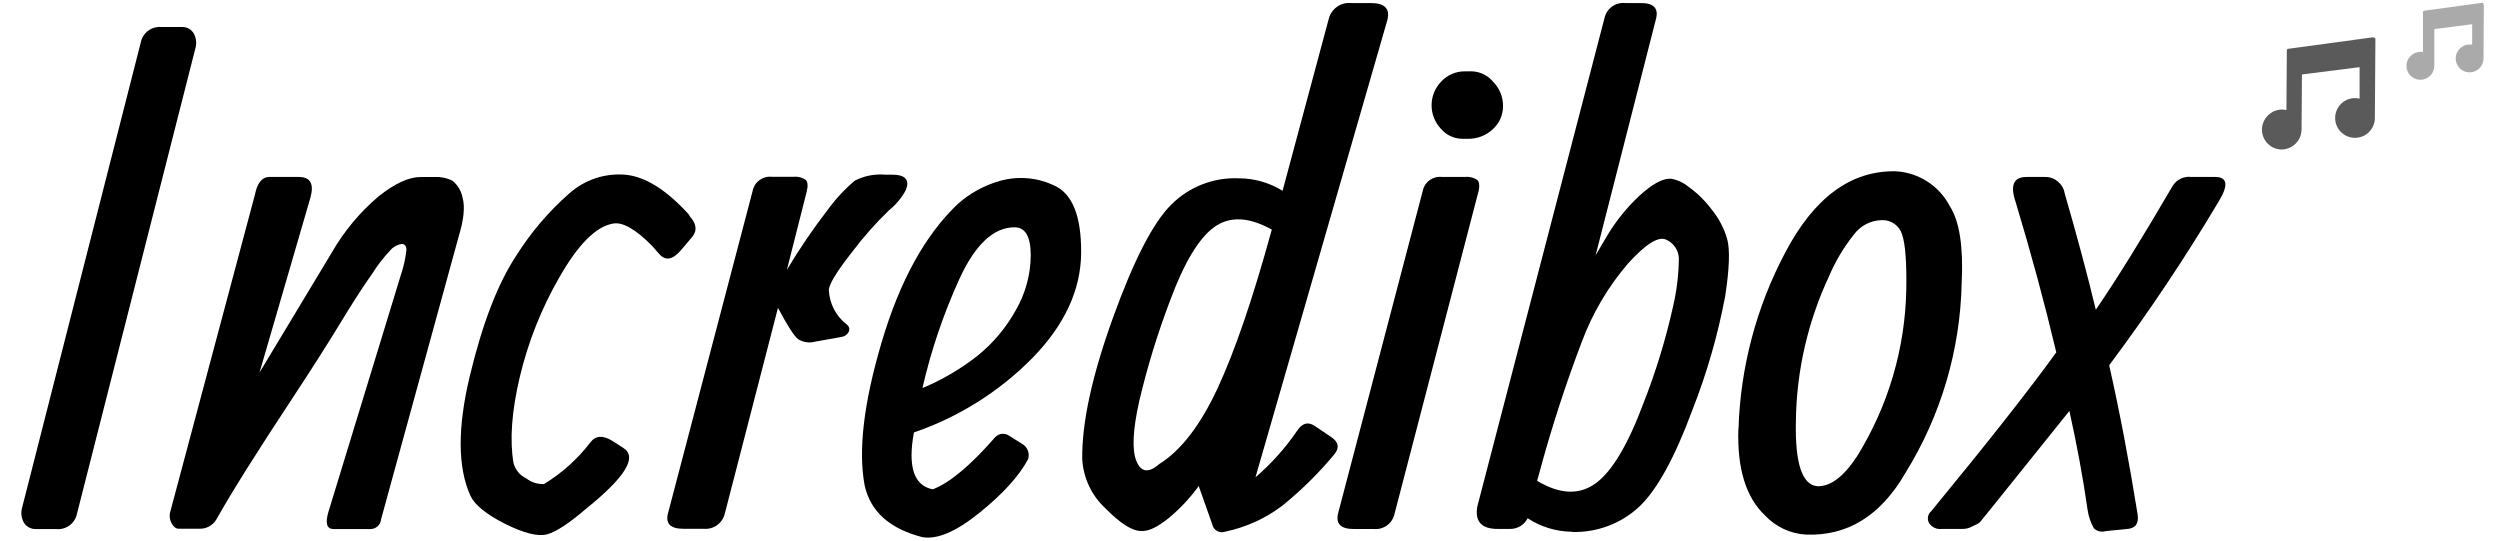
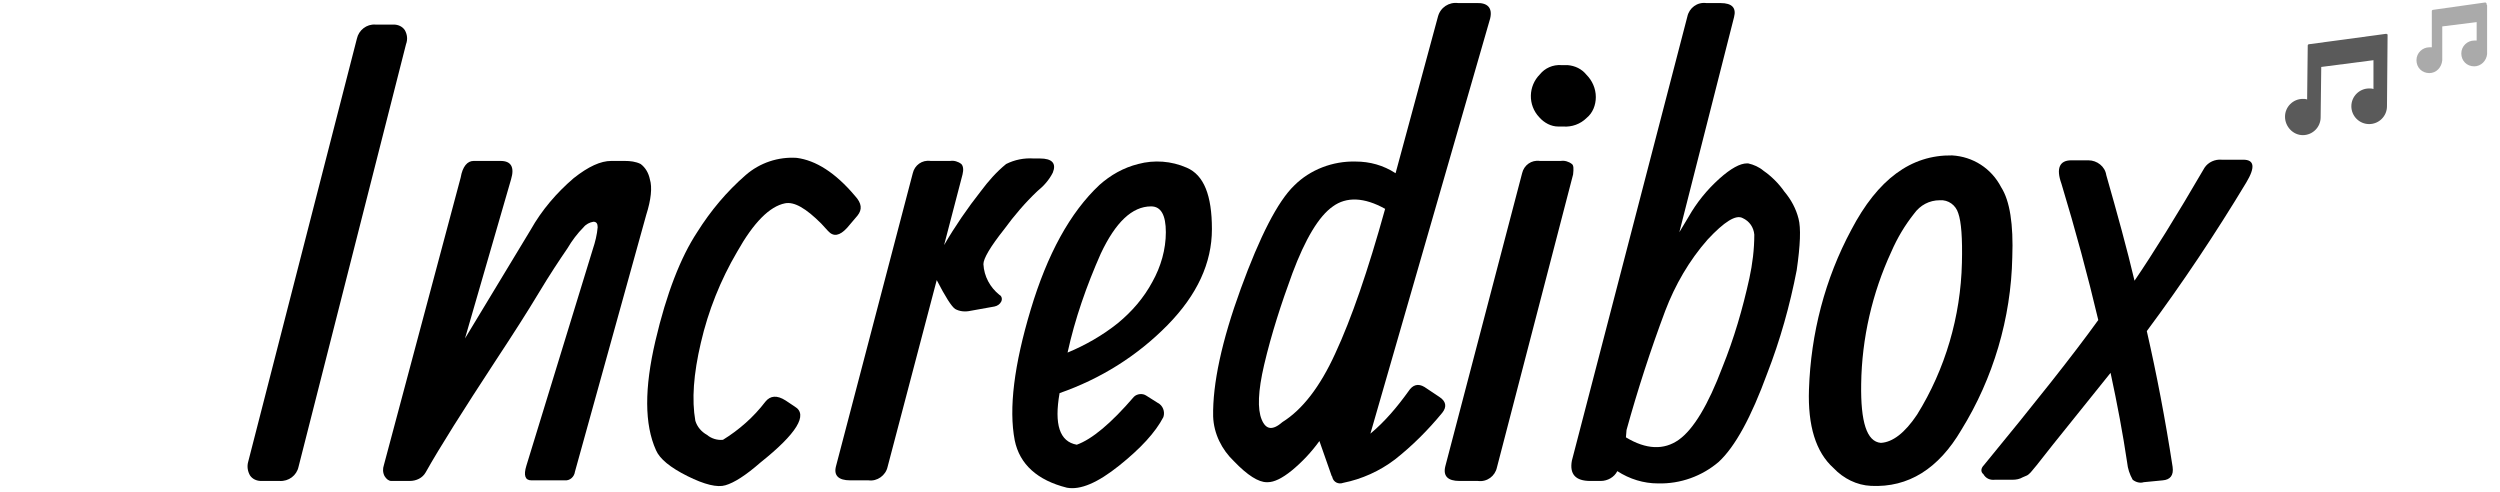
- <svg xmlns="http://www.w3.org/2000/svg" id="png" viewBox="0 0 370 80">
-   <defs>
-     <style>.cls-1{fill:#5a5a5a;}.cls-2{fill:#aaa;}</style>
-   </defs>
-   <path d="M20.84,6.26A2.84,2.84,0,0,1,23.89,4h3a1.94,1.94,0,0,1,1.78.94,2.93,2.93,0,0,1,.22,2.32L11.4,76A2.84,2.84,0,0,1,8.33,78.3h-3a2,2,0,0,1-1.78-.93,2.86,2.86,0,0,1-.28-2.23Z" />
-   <path d="M38.41,55.13,49.08,37.42a31.33,31.33,0,0,1,7-8.4q3.58-2.82,6.14-2.82h2.16a5.07,5.07,0,0,1,2.58.55,4.19,4.19,0,0,1,1.5,2.51q.57,2-.58,5.76L56.4,76.85a1.58,1.58,0,0,1-1.65,1.45H49.38q-1.5,0-.8-2.45L59.35,40.62a17.06,17.06,0,0,0,.8-3.63q0-.88-.7-.88a2.71,2.71,0,0,0-1.68.93,21.92,21.92,0,0,0-2.63,3.39q-2,2.81-4.71,7.28t-7,11q-8,12.1-11.41,18.17a2.8,2.8,0,0,1-2.57,1.37h-3q-.63,0-1.07-.83a2.33,2.33,0,0,1-.14-1.83L37.72,28.85q.52-2.65,2.14-2.66h4.38q2.52,0,1.72,3Z" />
-   <path d="M102,31.91q1.65,1.75.4,3.21l-1.7,2q-1.76,2-3.11.5l-1.1-1.25q-3.71-3.76-5.86-3.26-3.71.7-7.82,7.89a55,55,0,0,0-5.89,14.83Q75.13,63.42,76,68.53a3.5,3.5,0,0,0,1.9,2.28,4,4,0,0,0,2.61.83,25,25,0,0,0,6.86-6.16q1.15-1.55,3.31-.2l1.55,1q3.26,2-5.56,9.07Q83,78.5,81,79.07t-6.23-1.53q-4.18-2.11-5.14-4.16-2.86-6.26-.08-17.81t6.81-17.66a42.1,42.1,0,0,1,7.9-9.29,11.07,11.07,0,0,1,8.32-2.76q4.46.43,9.47,6" />
-   <path d="M116.46,39.93a90.57,90.57,0,0,1,6-8.82,24.52,24.52,0,0,1,4.06-4.38,8.33,8.33,0,0,1,4.48-.88h1q3,0,2.05,2.3a9.71,9.71,0,0,1-2.51,3,52.86,52.86,0,0,0-5.44,6.16q-3.43,4.36-3.43,5.66A6.86,6.86,0,0,0,125.28,48a.87.87,0,0,1,.35,1.08,1.44,1.44,0,0,1-1.05.78l-3.91.7a3.2,3.2,0,0,1-2.53-.35q-.88-.65-3-4.65l-7.87,30.46a2.93,2.93,0,0,1-3.12,2.24h-3q-2.92,0-2.27-2.35l12.52-47.69a2.6,2.6,0,0,1,2.87-2.05h3.17a2.62,2.62,0,0,1,1.81.45q.45.45.15,1.71Z" />
-   <path d="M135.26,64q-1.4,7.61,2.79,8.42,3.74-1.42,9.27-7.75a1.57,1.57,0,0,1,2-.2l1.94,1.21a1.93,1.93,0,0,1,.9,2.28q-2,3.74-7.21,7.94t-8.47,3.59q-7.26-1.87-8.52-7.69-1.45-7.79,2.56-21.27T141.74,30.2A15.82,15.82,0,0,1,148,26.77a11.42,11.42,0,0,1,7.9.63q4.16,1.75,4.11,10T152.78,53a45.11,45.11,0,0,1-17.52,11m1.25-6.56a34.86,34.86,0,0,0,8.19-4.81,22.93,22.93,0,0,0,5.63-6.71,16.41,16.41,0,0,0,2.22-8.12q0-4.16-2.39-4.16-4.68,0-8.19,7.69a84.19,84.19,0,0,0-5.45,16.11" />
-   <path d="M205.32,3,185.81,70.64A35.3,35.3,0,0,0,192,63.72q1.1-1.65,2.55-.7L197,64.67q1.66,1.1.5,2.55a54.54,54.54,0,0,1-7.74,7.64,21.19,21.19,0,0,1-8.45,3.83,1.45,1.45,0,0,1-1.9-1.1l-2-5.66a25.46,25.46,0,0,1-4.46,4.76q-2.36,1.9-3.85,1.9h-.21q-2,0-5.31-3.38a10.72,10.72,0,0,1-3.41-7.29q-.1-8,4.53-20.84t8.66-16.81a13.32,13.32,0,0,1,10-3.88,12.27,12.27,0,0,1,6.46,1.85L196.68,2.7A3.12,3.12,0,0,1,200,.45h2.86Q206,.45,205.32,3M188.26,34q-5.11-2.86-8.54-.4t-6.56,10.92a117.34,117.34,0,0,0-4.56,14.88q-1.43,6.41-.4,8.87t3.38.4q4.81-3,8.64-11.24t8-23.43" />
-   <path d="M218.81,28.36,206.39,76.05a2.85,2.85,0,0,1-3.07,2.24h-3q-2.87,0-2.27-2.36l12.52-47.69a2.59,2.59,0,0,1,2.86-2.05h3.41a2.6,2.6,0,0,1,1.8.45q.45.45.19,1.71m-1.89-17.79h1A4.29,4.29,0,0,1,221,12.12a5.06,5.06,0,0,1,1.45,3.56,4.57,4.57,0,0,1-1.5,3.43,5.24,5.24,0,0,1-3.76,1.43h-.8a4.18,4.18,0,0,1-3.13-1.48,5.05,5.05,0,0,1,.05-7,4.73,4.73,0,0,1,3.58-1.5" />
-   <path d="M232.65,78.7a12.19,12.19,0,0,1-6.56-2,2.86,2.86,0,0,1-2.72,1.58h-1.73q-3.57,0-3-3.31L237.46,2.7A2.84,2.84,0,0,1,240.53.45h2.33q2.83,0,2.23,2.34l-8.94,35,1.5-2.55A27.21,27.21,0,0,1,242.6,29q2.78-2.55,4.53-2.55h.2a5.66,5.66,0,0,1,2.55,1.18A15.65,15.65,0,0,1,253.32,31a12.2,12.2,0,0,1,2.31,4.41q.63,2.31-.3,8.42a93.11,93.11,0,0,1-4.83,16.78Q246.58,71.23,242.6,75a14,14,0,0,1-9.95,3.73m-5.16-7.57q5,3,8.63.4t7.08-11.8a96.48,96.48,0,0,0,4.43-14.48,32.41,32.41,0,0,0,.84-7.09,3.14,3.14,0,0,0-1.86-2.71q-1.71-.85-5.68,3.54a38.35,38.35,0,0,0-6.85,11.64,202.62,202.62,0,0,0-6.29,19.44Z" />
-   <path d="M257.3,63.42a59.65,59.65,0,0,1,6.89-26q6.43-12.27,16.38-12.07a9.6,9.6,0,0,1,8,5.16q2.16,3.36,1.76,11.37A55.62,55.62,0,0,1,282,70q-5.48,9.47-14.72,9.12a9,9,0,0,1-6.08-2.86q-4.22-4-3.92-12.82m17.57,4.08a48.5,48.5,0,0,0,7.28-24.7q.1-6-.62-8.12a3,3,0,0,0-3-2.12,5.26,5.26,0,0,0-4.16,2.17,26.43,26.43,0,0,0-3.66,6.15,52.08,52.08,0,0,0-4.9,21.48q-.2,9.28,3.17,9.58,2.92.1,5.89-4.44" />
-   <path d="M285.75,75.74q12.42-15.08,18.58-23.59-2.55-10.77-6-22.2-1.3-3.76,1.59-3.76h2.75a2.9,2.9,0,0,1,2.9,2.42q2.76,9.52,4.61,17.23,4.52-6.59,11.39-18.35a2.84,2.84,0,0,1,2.76-1.3h3.51q2.76,0,.5,3.67a279.24,279.24,0,0,1-16.18,24.2q2.35,10.44,4.21,22.09.3,2.05-1.65,2.15l-3.06.3a1.79,1.79,0,0,1-1.76-.4,7.69,7.69,0,0,1-.94-2.77q-1-7-2.69-14.61l-9.42,11.73-2.63,3.27-.52.64-.46.57a1.74,1.74,0,0,1-.62.54l-.67.31a2.91,2.91,0,0,1-1.64.4H287.4a1.93,1.93,0,0,1-1.9-.88,1.39,1.39,0,0,1,.25-1.68" />
-   <path class="cls-1" d="M351.27,5.51,338.66,7.22a.24.24,0,0,0-.21.24l-.06,8.83a3,3,0,0,0-.68-.08,3,3,0,0,0-2.94,2.92,2.94,2.94,0,0,0,2.92,3h0a3,3,0,0,0,2.94-2.92l.06-8.19,8.53-1.08,0,4.66a3.09,3.09,0,0,0-.68-.08,2.94,2.94,0,1,0,2.94,3l.08-11.7a.24.24,0,0,0-.27-.24" />
-   <path class="cls-2" d="M367.52.48a.24.24,0,0,0-.19-.06l-8.52,1.16a.24.24,0,0,0-.21.23l0,5.87a2.17,2.17,0,0,0-.38,0,2.06,2.06,0,0,0,0,4.13h0a2.07,2.07,0,0,0,2.06-2.05l0-5.46,5.6-.71,0,3a2.16,2.16,0,0,0-.38,0,2.06,2.06,0,1,0,2.06,2.08l.05-7.9a.24.24,0,0,0-.08-.18m-9.34,11.06Z" />
+ <svg xmlns="http://www.w3.org/2000/svg" version="1.1" id="png" x="0px" y="0px" viewBox="0 0 407 80" style="enable-background:new 0 0 407 80;" xml:space="preserve">
+   <style type="text/css">
+ 	.st0{fill:#5A5A5A;}
+ 	.st1{fill:#AAAAAA;}
+ </style>
+   <path d="M58.1,6.3c0.3-1.4,1.6-2.4,3-2.3h3c0.7,0,1.4,0.3,1.8,0.9c0.4,0.7,0.5,1.5,0.2,2.3L48.6,76c-0.3,1.4-1.6,2.4-3.1,2.3h-3  c-0.7,0-1.4-0.3-1.8-0.9c-0.4-0.7-0.5-1.5-0.3-2.2L58.1,6.3z" />
+   <path d="M75.7,55.1l10.7-17.7c1.8-3.2,4.2-6,7-8.4c2.4-1.9,4.4-2.8,6.1-2.8h2.2c0.9,0,1.8,0.1,2.6,0.5c0.8,0.6,1.3,1.5,1.5,2.5  c0.4,1.3,0.2,3.3-0.6,5.8L93.6,76.8c-0.1,0.8-0.8,1.5-1.7,1.4h-5.4c-1,0-1.3-0.8-0.8-2.4l10.8-35.2c0.4-1.2,0.7-2.4,0.8-3.6  c0-0.6-0.2-0.9-0.7-0.9C96,36.2,95.4,36.5,95,37c-1,1-1.9,2.2-2.6,3.4c-1.3,1.9-2.9,4.3-4.7,7.3c-1.8,3-4.1,6.6-7,11  c-5.3,8.1-9.1,14.1-11.4,18.2c-0.5,0.9-1.5,1.4-2.6,1.4h-3c-0.4,0-0.8-0.3-1.1-0.8c-0.3-0.6-0.3-1.2-0.1-1.8L75,28.9  c0.3-1.8,1.1-2.7,2.1-2.7h4.4c1.7,0,2.3,1,1.7,3L75.7,55.1z" />
+   <path d="M139.2,31.9c1.1,1.2,1.2,2.2,0.4,3.2l-1.7,2c-1.2,1.3-2.2,1.5-3.1,0.5l-1.1-1.2c-2.5-2.5-4.4-3.6-5.9-3.3  c-2.5,0.5-5.1,3.1-7.8,7.9c-2.7,4.6-4.7,9.6-5.9,14.8c-1.2,5.1-1.5,9.3-0.9,12.7c0.3,1,1,1.8,1.9,2.3c0.7,0.6,1.7,0.9,2.6,0.8  c2.6-1.6,5-3.7,6.9-6.2c0.8-1,1.9-1.1,3.3-0.2l1.5,1c2.2,1.3,0.3,4.4-5.6,9.1c-2.4,2.1-4.3,3.3-5.7,3.7c-1.3,0.4-3.4-0.1-6.2-1.5  c-2.8-1.4-4.5-2.8-5.1-4.2c-1.9-4.2-1.9-10.1-0.1-17.8s4.1-13.6,6.8-17.7c2.2-3.5,4.8-6.6,7.9-9.3c2.3-2,5.3-3,8.3-2.8  C132.8,26.1,136,28.1,139.2,31.9" />
+   <path d="M153.7,39.9c1.8-3.1,3.8-6,6-8.8c1.2-1.6,2.5-3.1,4.1-4.4c1.4-0.7,2.9-1,4.5-0.9h1c2,0,2.7,0.8,2.1,2.3  c-0.6,1.2-1.5,2.2-2.5,3c-2,1.9-3.8,4-5.4,6.2c-2.3,2.9-3.4,4.8-3.4,5.7c0.1,2,1.1,3.8,2.6,5c0.4,0.2,0.5,0.7,0.3,1.1  c-0.2,0.4-0.6,0.7-1.1,0.8l-3.9,0.7c-0.9,0.2-1.8,0.1-2.5-0.3c-0.6-0.4-1.6-2-3-4.7L144.5,76c-0.3,1.4-1.7,2.4-3.1,2.2h-3  c-1.9,0-2.7-0.8-2.3-2.3l12.5-47.7c0.3-1.3,1.5-2.2,2.9-2h3.2c0.6-0.1,1.3,0.1,1.8,0.5c0.3,0.3,0.4,0.9,0.2,1.7L153.7,39.9z" />
+   <path d="M172.5,64c-0.9,5.1,0,7.9,2.8,8.4c2.5-0.9,5.6-3.5,9.3-7.8c0.5-0.5,1.4-0.6,2-0.2l1.9,1.2c0.8,0.4,1.2,1.4,0.9,2.3  c-1.3,2.5-3.7,5.1-7.2,7.9s-6.3,4-8.5,3.6c-4.8-1.2-7.7-3.8-8.5-7.7c-1-5.2-0.1-12.3,2.6-21.3c2.7-9,6.4-15.8,11.2-20.3  c1.8-1.6,3.9-2.8,6.3-3.4c2.6-0.7,5.4-0.5,7.9,0.6c2.8,1.2,4.1,4.5,4.1,10c0,5.5-2.4,10.7-7.2,15.6C185.1,58,179.1,61.7,172.5,64   M173.8,57.4c2.9-1.2,5.7-2.8,8.2-4.8c2.3-1.9,4.2-4.1,5.6-6.7c1.4-2.5,2.2-5.3,2.2-8.1c0-2.8-0.8-4.2-2.4-4.2  c-3.1,0-5.8,2.6-8.2,7.7C176.9,46.5,175,51.9,173.8,57.4" />
+   <path d="M242.6,3l-19.5,67.6c2.4-2,4.4-4.4,6.2-6.9c0.7-1.1,1.6-1.3,2.6-0.7l2.4,1.6c1.1,0.7,1.3,1.6,0.5,2.6  c-2.3,2.8-4.9,5.4-7.7,7.6c-2.5,1.9-5.4,3.2-8.4,3.8c-0.8,0.3-1.6-0.1-1.8-0.9c0-0.1,0-0.1-0.1-0.2l-2-5.7c-1.3,1.8-2.8,3.4-4.5,4.8  c-1.6,1.3-2.9,1.9-3.9,1.9h-0.2c-1.3,0-3.1-1.1-5.3-3.4c-2-1.9-3.3-4.5-3.4-7.3c-0.1-5.3,1.4-12.3,4.5-20.8s6-14.2,8.7-16.8  c2.6-2.6,6.3-4,10-3.9c2.3,0,4.5,0.6,6.5,1.9l6.9-25.5c0.4-1.5,1.8-2.4,3.3-2.2h2.9C242.2,0.4,243,1.3,242.6,3 M225.5,34  c-3.4-1.9-6.3-2-8.5-0.4c-2.3,1.6-4.5,5.3-6.6,10.9c-1.8,4.9-3.4,9.8-4.6,14.9c-1,4.3-1.1,7.2-0.4,8.9s1.8,1.8,3.4,0.4  c3.2-2,6.1-5.7,8.6-11.2C220,51.9,222.7,44.1,225.5,34" />
+   <path d="M256.1,28.4l-12.4,47.7c-0.3,1.4-1.6,2.4-3.1,2.2h-3c-1.9,0-2.7-0.8-2.3-2.4l12.5-47.7c0.3-1.3,1.5-2.2,2.9-2h3.4  c0.6-0.1,1.3,0.1,1.8,0.5C256.2,26.9,256.2,27.5,256.1,28.4 M254.2,10.6h1c1.2,0.1,2.3,0.6,3.1,1.6c0.9,0.9,1.5,2.2,1.5,3.6  c0,1.3-0.5,2.6-1.5,3.4c-1,1-2.4,1.5-3.8,1.4h-0.8c-1.2,0-2.3-0.6-3.1-1.5c-1.9-2-1.8-5.1,0.1-7C251.5,11.1,252.8,10.5,254.2,10.6" />
+   <path d="M269.9,78.7c-2.3,0-4.6-0.7-6.6-2c-0.5,1-1.6,1.6-2.7,1.6h-1.7c-2.4,0-3.4-1.1-3-3.3l18.8-72.3c0.3-1.4,1.6-2.4,3.1-2.2h2.3  c1.9,0,2.6,0.8,2.2,2.3l-8.9,35l1.5-2.5c1.3-2.3,3-4.4,5-6.2c1.9-1.7,3.4-2.5,4.5-2.5h0.2c0.9,0.2,1.8,0.6,2.5,1.2  c1.3,0.9,2.5,2.1,3.4,3.4c1.1,1.3,1.9,2.8,2.3,4.4c0.4,1.5,0.3,4.3-0.3,8.4c-1.1,5.7-2.7,11.4-4.8,16.8c-2.6,7.1-5.2,11.9-7.9,14.4  C277.1,77.5,273.6,78.8,269.9,78.7 M264.7,71.2c3.3,2,6.2,2.1,8.6,0.4c2.4-1.7,4.8-5.7,7.1-11.8c1.9-4.7,3.3-9.5,4.4-14.5  c0.5-2.3,0.8-4.7,0.8-7.1c-0.1-1.2-0.8-2.2-1.9-2.7c-1.1-0.6-3,0.6-5.7,3.5c-3,3.4-5.3,7.4-6.9,11.6c-2.4,6.4-4.5,12.9-6.3,19.4  L264.7,71.2z" />
+   <path d="M294.5,63.4c0.3-9.1,2.6-18,6.9-26c4.3-8.2,9.7-12.2,16.4-12.1c3.4,0.2,6.4,2.1,8,5.2c1.4,2.2,2,6,1.8,11.4  c-0.2,9.9-3.1,19.7-8.3,28.1c-3.7,6.3-8.6,9.4-14.7,9.1c-2.3-0.1-4.5-1.2-6.1-2.9C295.6,73.6,294.3,69.3,294.5,63.4 M312.1,67.5  c4.6-7.4,7.1-16,7.3-24.7c0.1-4-0.1-6.7-0.6-8.1c-0.4-1.3-1.6-2.2-3-2.1c-1.7,0-3.2,0.8-4.2,2.2c-1.5,1.9-2.7,3.9-3.7,6.2  c-3.1,6.7-4.8,14.1-4.9,21.5c-0.1,6.2,0.9,9.4,3.2,9.6C308.1,72,310.1,70.5,312.1,67.5" />
+   <path d="M323,75.7c8.3-10.1,14.5-17.9,18.6-23.6c-1.7-7.2-3.7-14.6-6-22.2c-0.9-2.5-0.3-3.8,1.6-3.8h2.8c1.4,0,2.7,1,2.9,2.4  c1.8,6.3,3.4,12.1,4.6,17.2c3-4.4,6.8-10.5,11.4-18.4c0.6-0.9,1.7-1.4,2.8-1.3h3.5c1.8,0,2,1.2,0.5,3.7c-5,8.3-10.4,16.4-16.2,24.2  c1.6,7,3,14.3,4.2,22.1c0.2,1.4-0.4,2.1-1.6,2.2l-3.1,0.3c-0.6,0.2-1.3,0-1.8-0.4c-0.5-0.9-0.8-1.8-0.9-2.8  c-0.7-4.7-1.6-9.5-2.7-14.6l-9.4,11.7l-2.6,3.3l-0.5,0.6l-0.5,0.6c-0.2,0.2-0.4,0.4-0.6,0.5l-0.7,0.3c-0.5,0.3-1.1,0.4-1.6,0.4h-2.9  c-0.8,0.1-1.5-0.2-1.9-0.9C322.4,76.8,322.5,76.2,323,75.7" />
+   <path class="st0" d="M388.5,5.5l-12.6,1.7c-0.1,0-0.2,0.1-0.2,0.2l-0.1,8.8c-0.2-0.1-0.5-0.1-0.7-0.1c-1.6,0-2.9,1.3-2.9,2.9  c0,1.6,1.3,3,2.9,3c0,0,0,0,0,0l0,0c1.6,0,2.9-1.3,2.9-2.9l0.1-8.2l8.5-1.1v4.7c-0.2-0.1-0.5-0.1-0.7-0.1c-1.6,0-2.9,1.3-2.9,2.9  c0,1.6,1.3,2.9,2.9,2.9c1.6,0,2.9-1.3,2.9-2.9l0.1-11.7C388.8,5.7,388.7,5.6,388.5,5.5C388.6,5.6,388.5,5.6,388.5,5.5" />
+   <path class="st1" d="M404.8,0.5c-0.1,0-0.1-0.1-0.2-0.1l-8.5,1.2c-0.1,0-0.2,0.1-0.2,0.2v5.9c-0.1,0-0.3,0-0.4,0  c-1.1,0-2.1,0.9-2.1,2.1s0.9,2.1,2.1,2.1l0,0c1.1,0,2-0.9,2.1-2.1V4.3l5.6-0.7v3c-0.1,0-0.3,0-0.4,0c-1.1,0-2.1,0.9-2.1,2.1  s0.9,2.1,2.1,2.1c1.1,0,2-0.9,2.1-2l0-7.9c0-0.1,0-0.1-0.1-0.2L404.8,0.5z" />
</svg>
